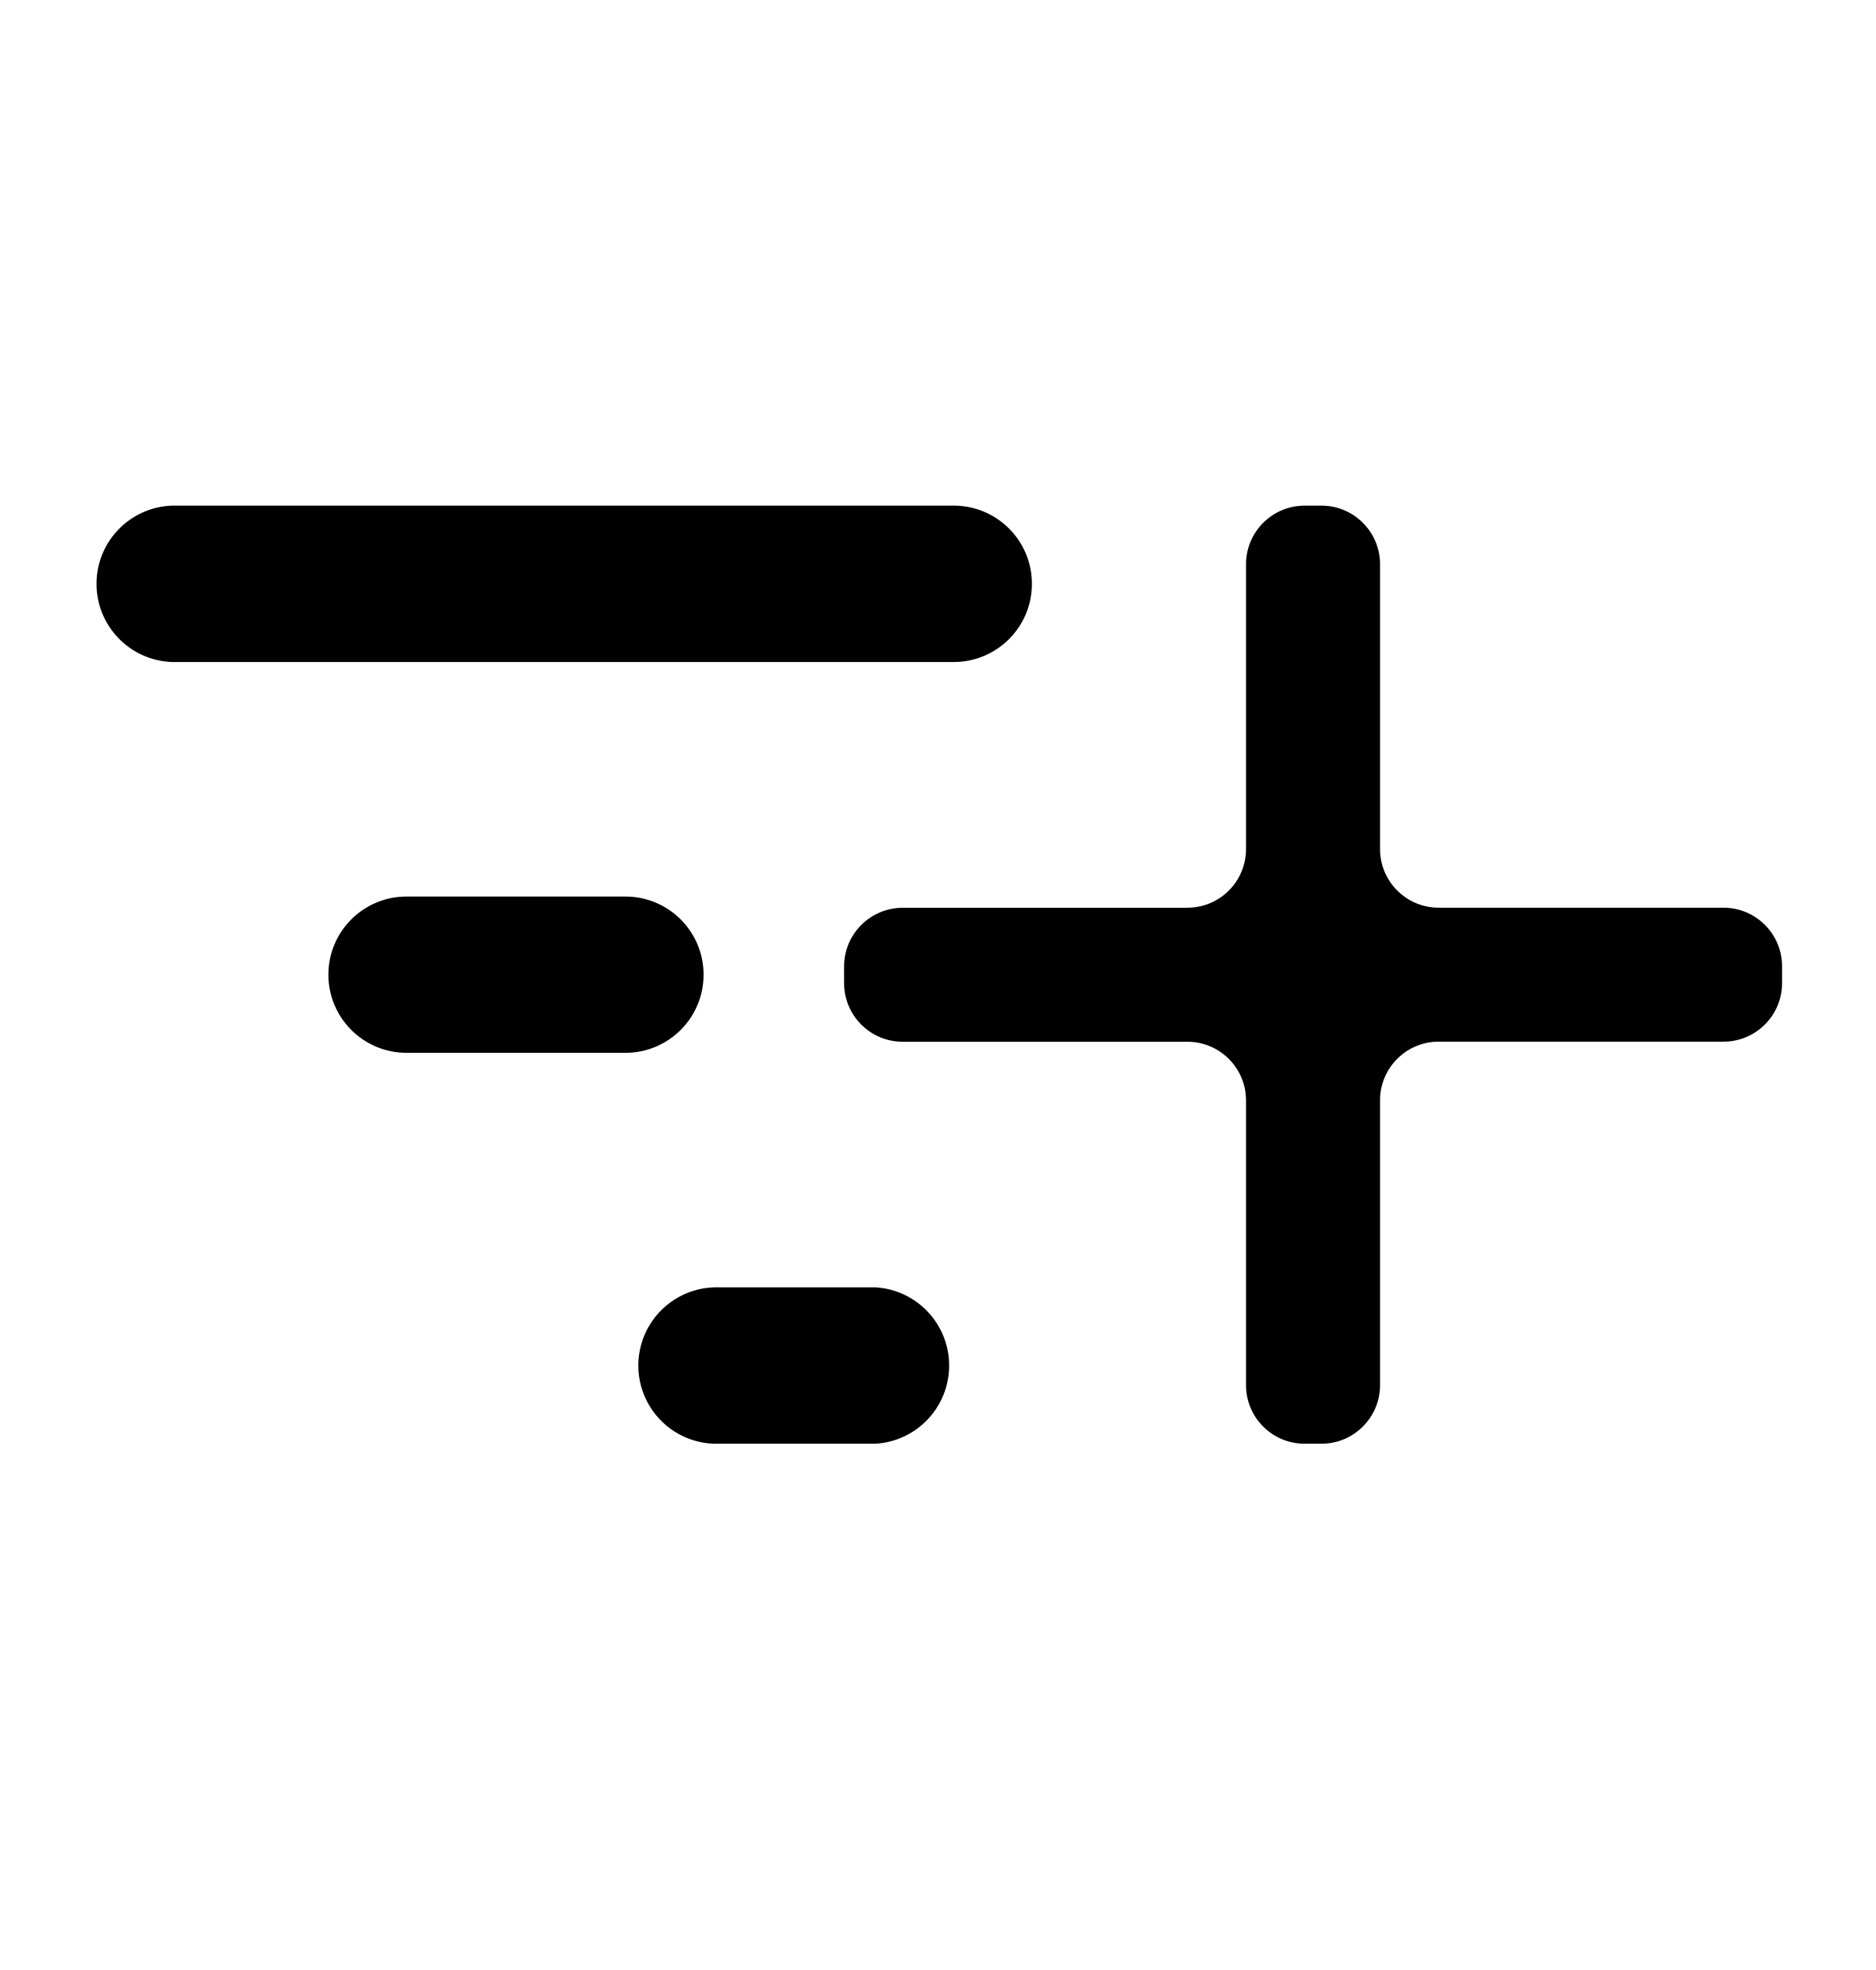
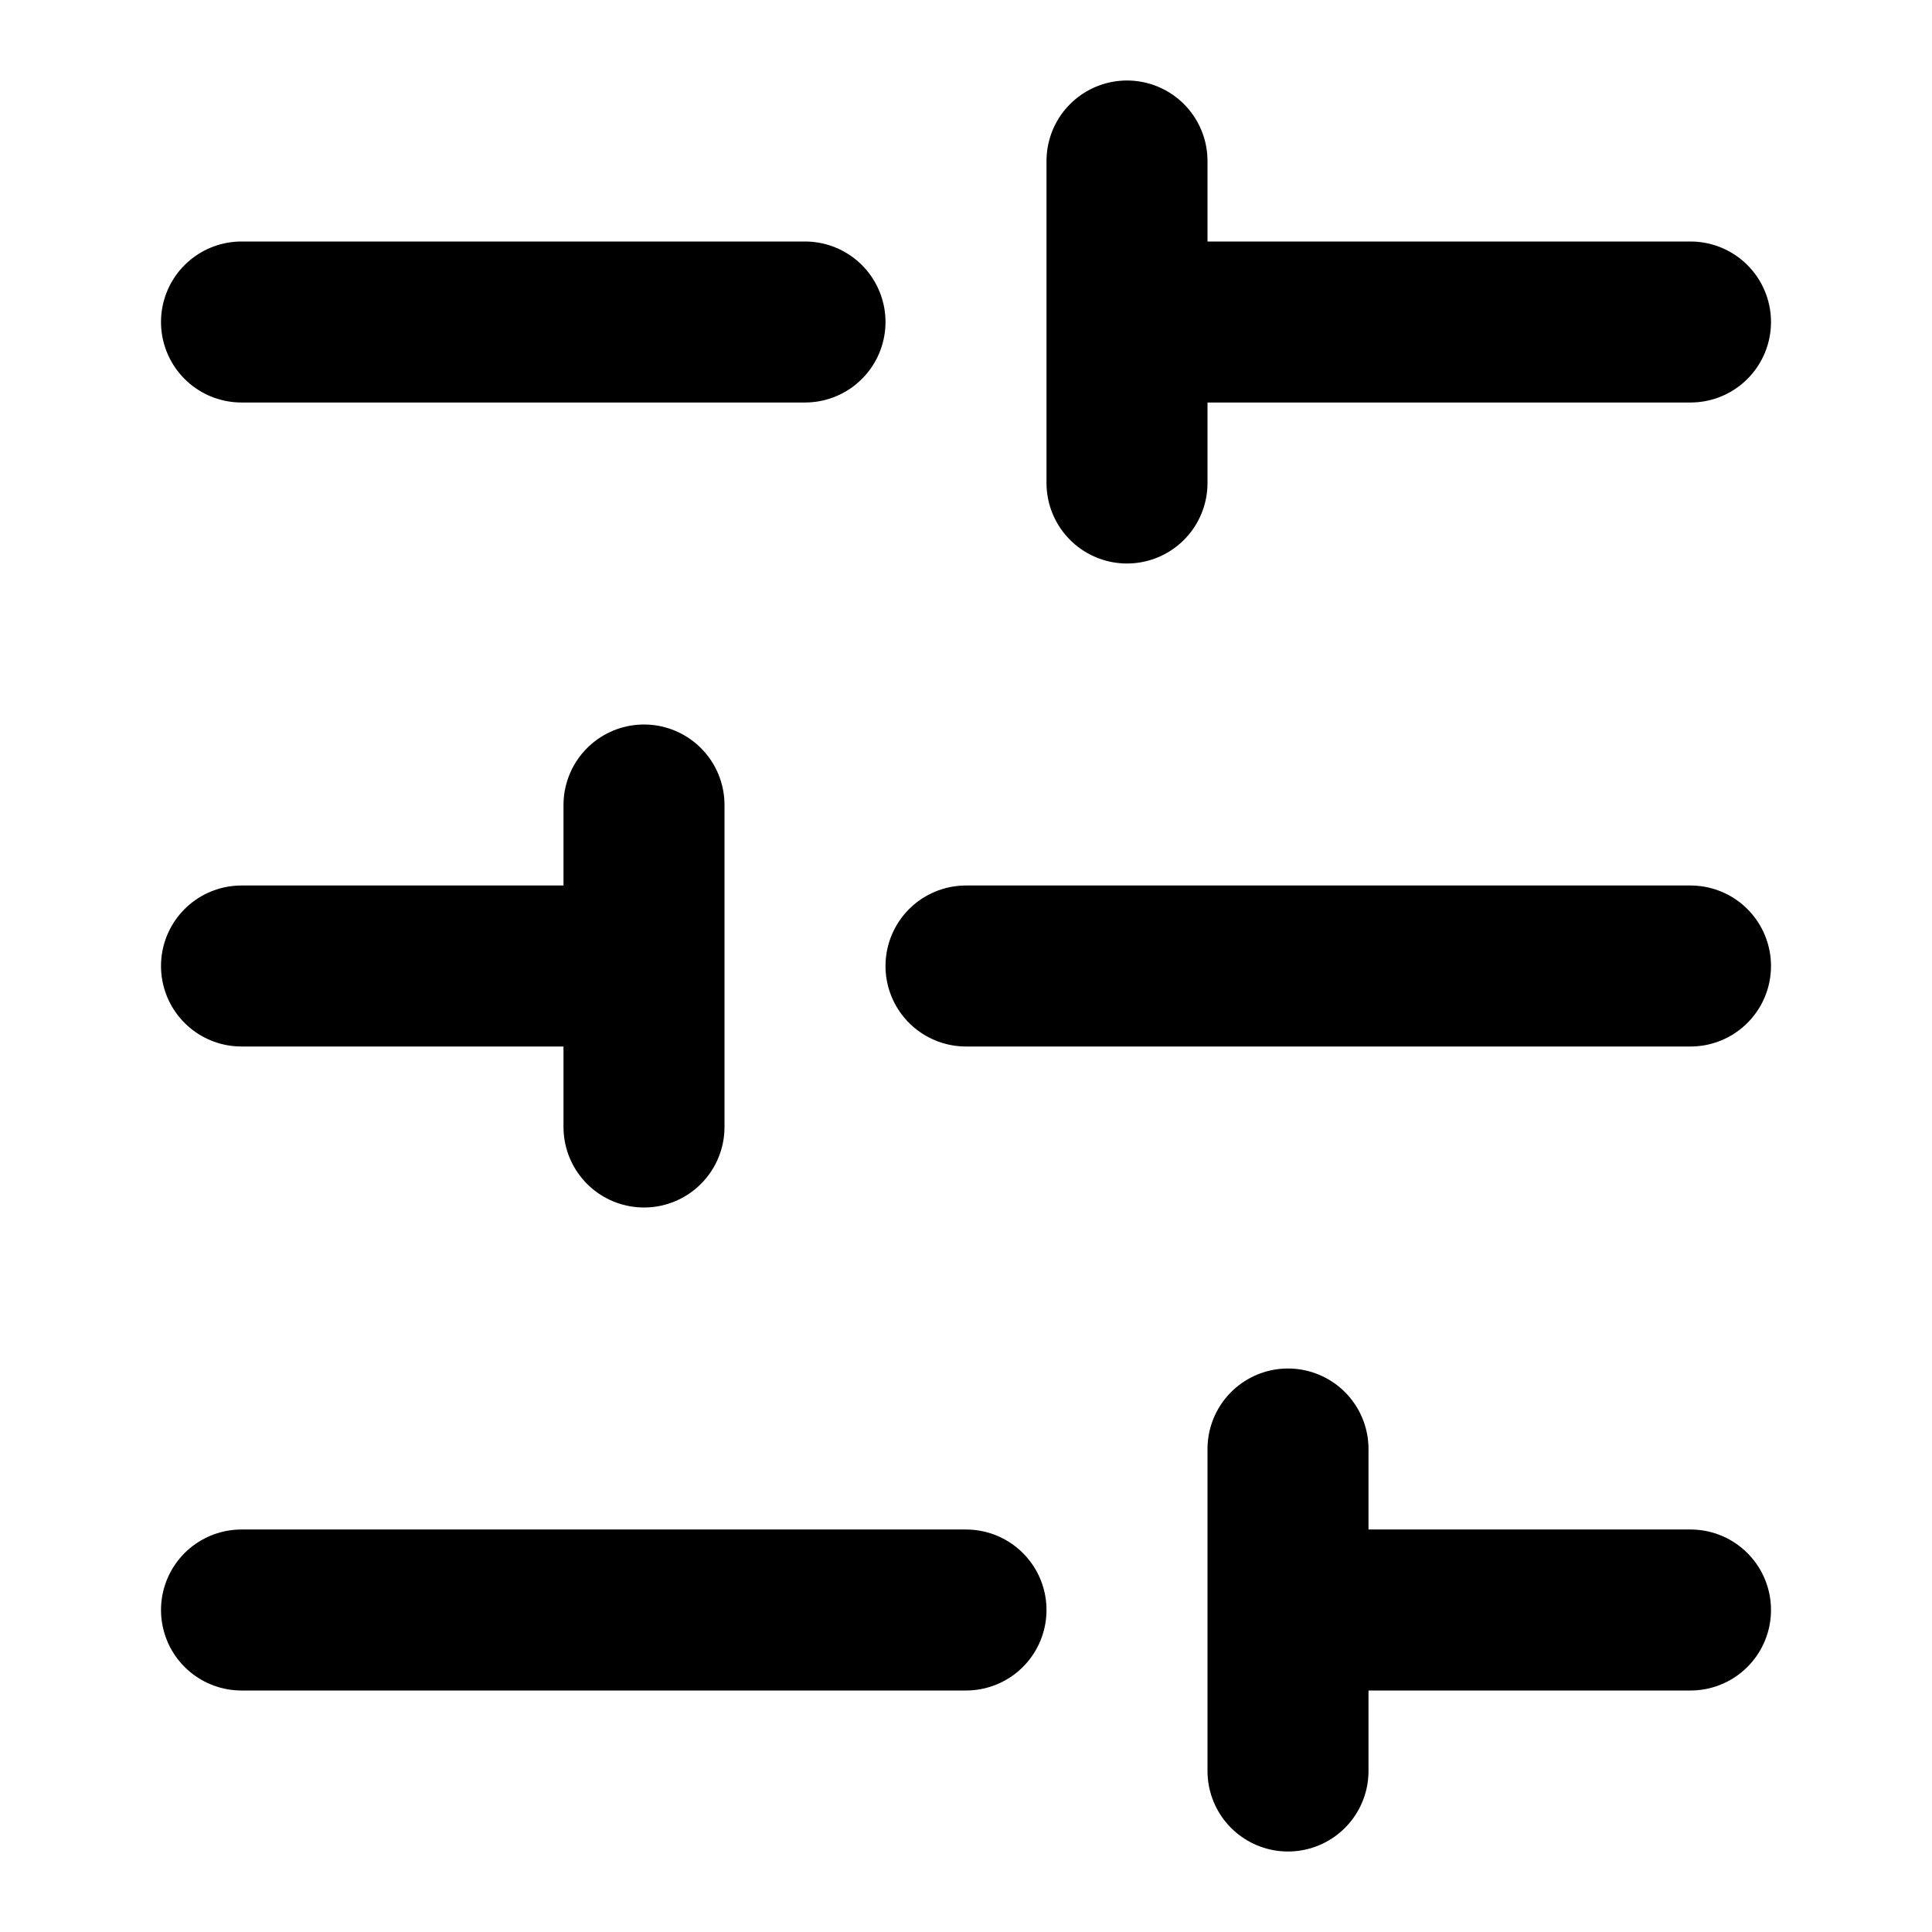
- <svg xmlns="http://www.w3.org/2000/svg" viewBox="0 0 20 21" fill="none">
-   <path d="M9.334 13.723a.835.835 0 0 1 0 1.667H7.668a.834.834 0 1 1 0-1.667h1.666ZM6.668 9.557a.833.833 0 0 1 0 1.666H4.334a.833.833 0 1 1 0-1.666h2.334Zm3.5-4.167a.833.833 0 0 1 0 1.667H1.834a.834.834 0 0 1 0-1.667h8.334Zm2.492 4.286c.345 0 .624-.28.624-.625V6.015c0-.345.28-.625.625-.625h.179c.345 0 .625.28.625.625v3.036c0 .345.28.625.625.625h3.036c.345 0 .625.28.625.625v.178c0 .346-.28.625-.625.625h-3.036a.625.625 0 0 0-.625.625v3.036c0 .345-.28.625-.625.625h-.179a.625.625 0 0 1-.625-.625V11.73a.625.625 0 0 0-.625-.625H9.624a.625.625 0 0 1-.625-.625v-.178c0-.345.28-.625.625-.625h3.035Z" fill="currentColor" />
+ <svg xmlns="http://www.w3.org/2000/svg" viewBox="0 0 24 24" fill="none" stroke="currentColor" stroke-width="2" stroke-linecap="round" stroke-linejoin="round">
+   <path d="M21 4h-7M10 4H3M21 12h-9M8 12H3M21 20h-5M12 20H3M14 2v4M8 10v4M16 18v4" />
</svg>
